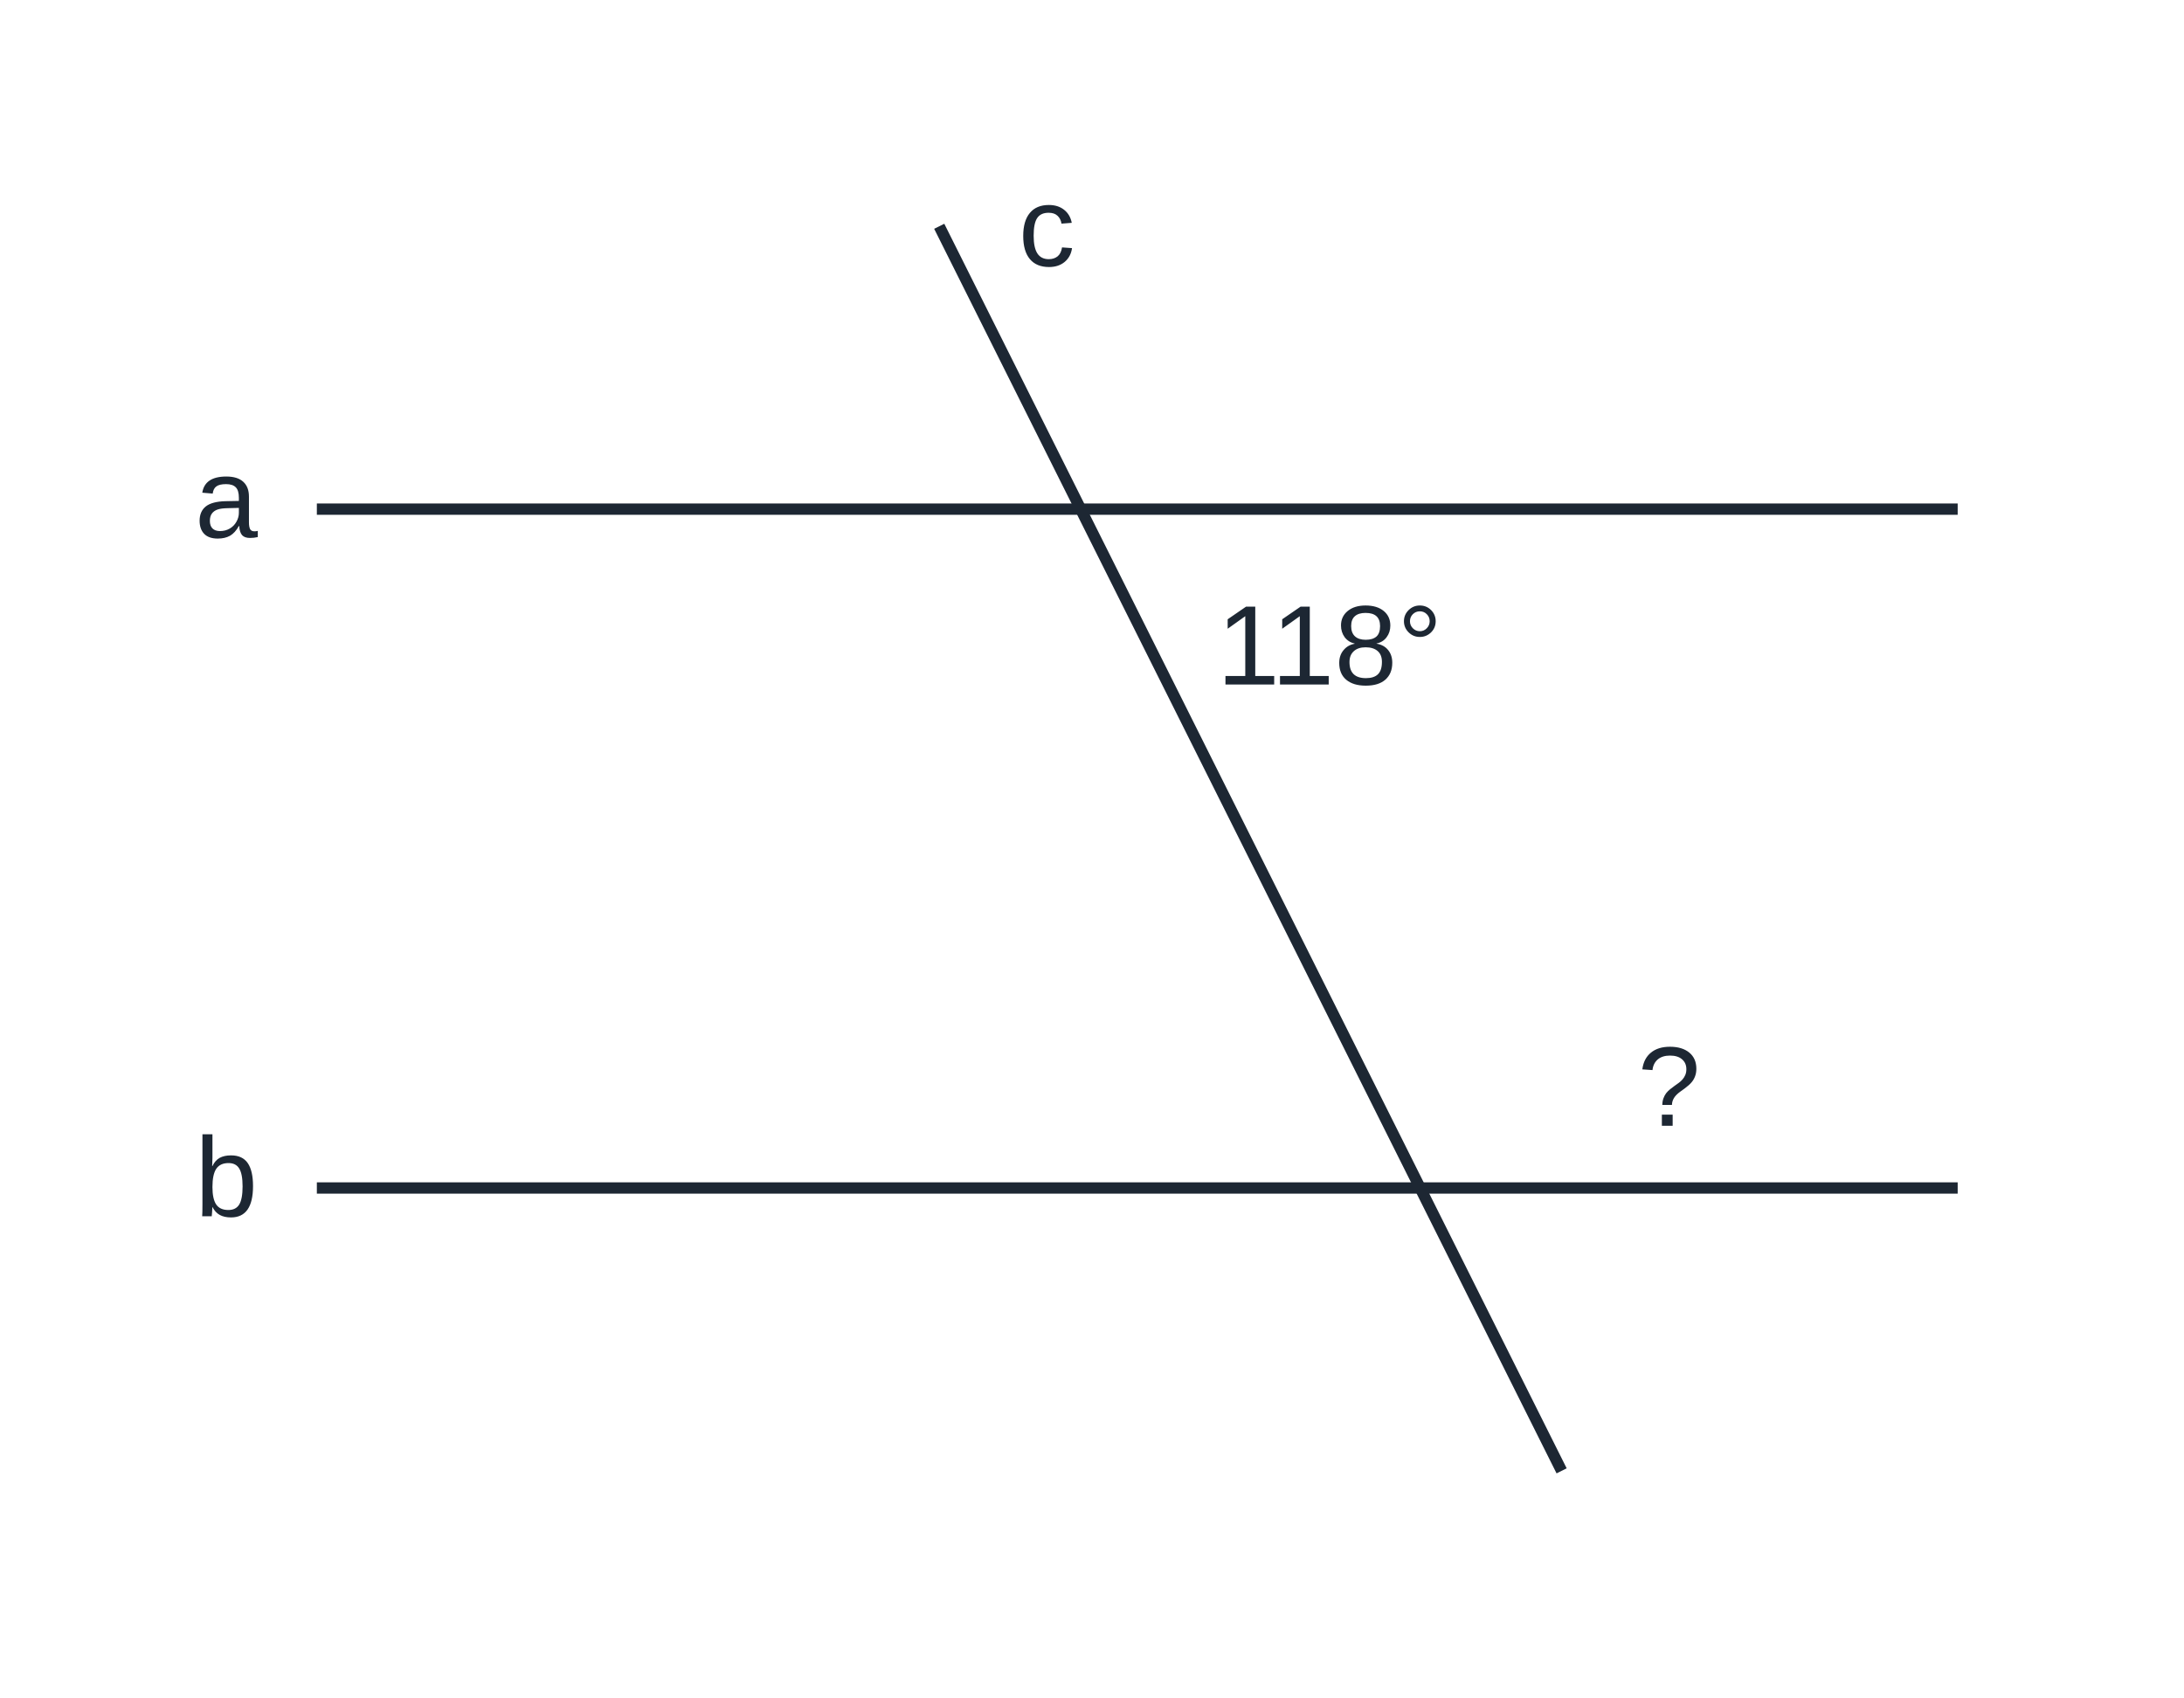
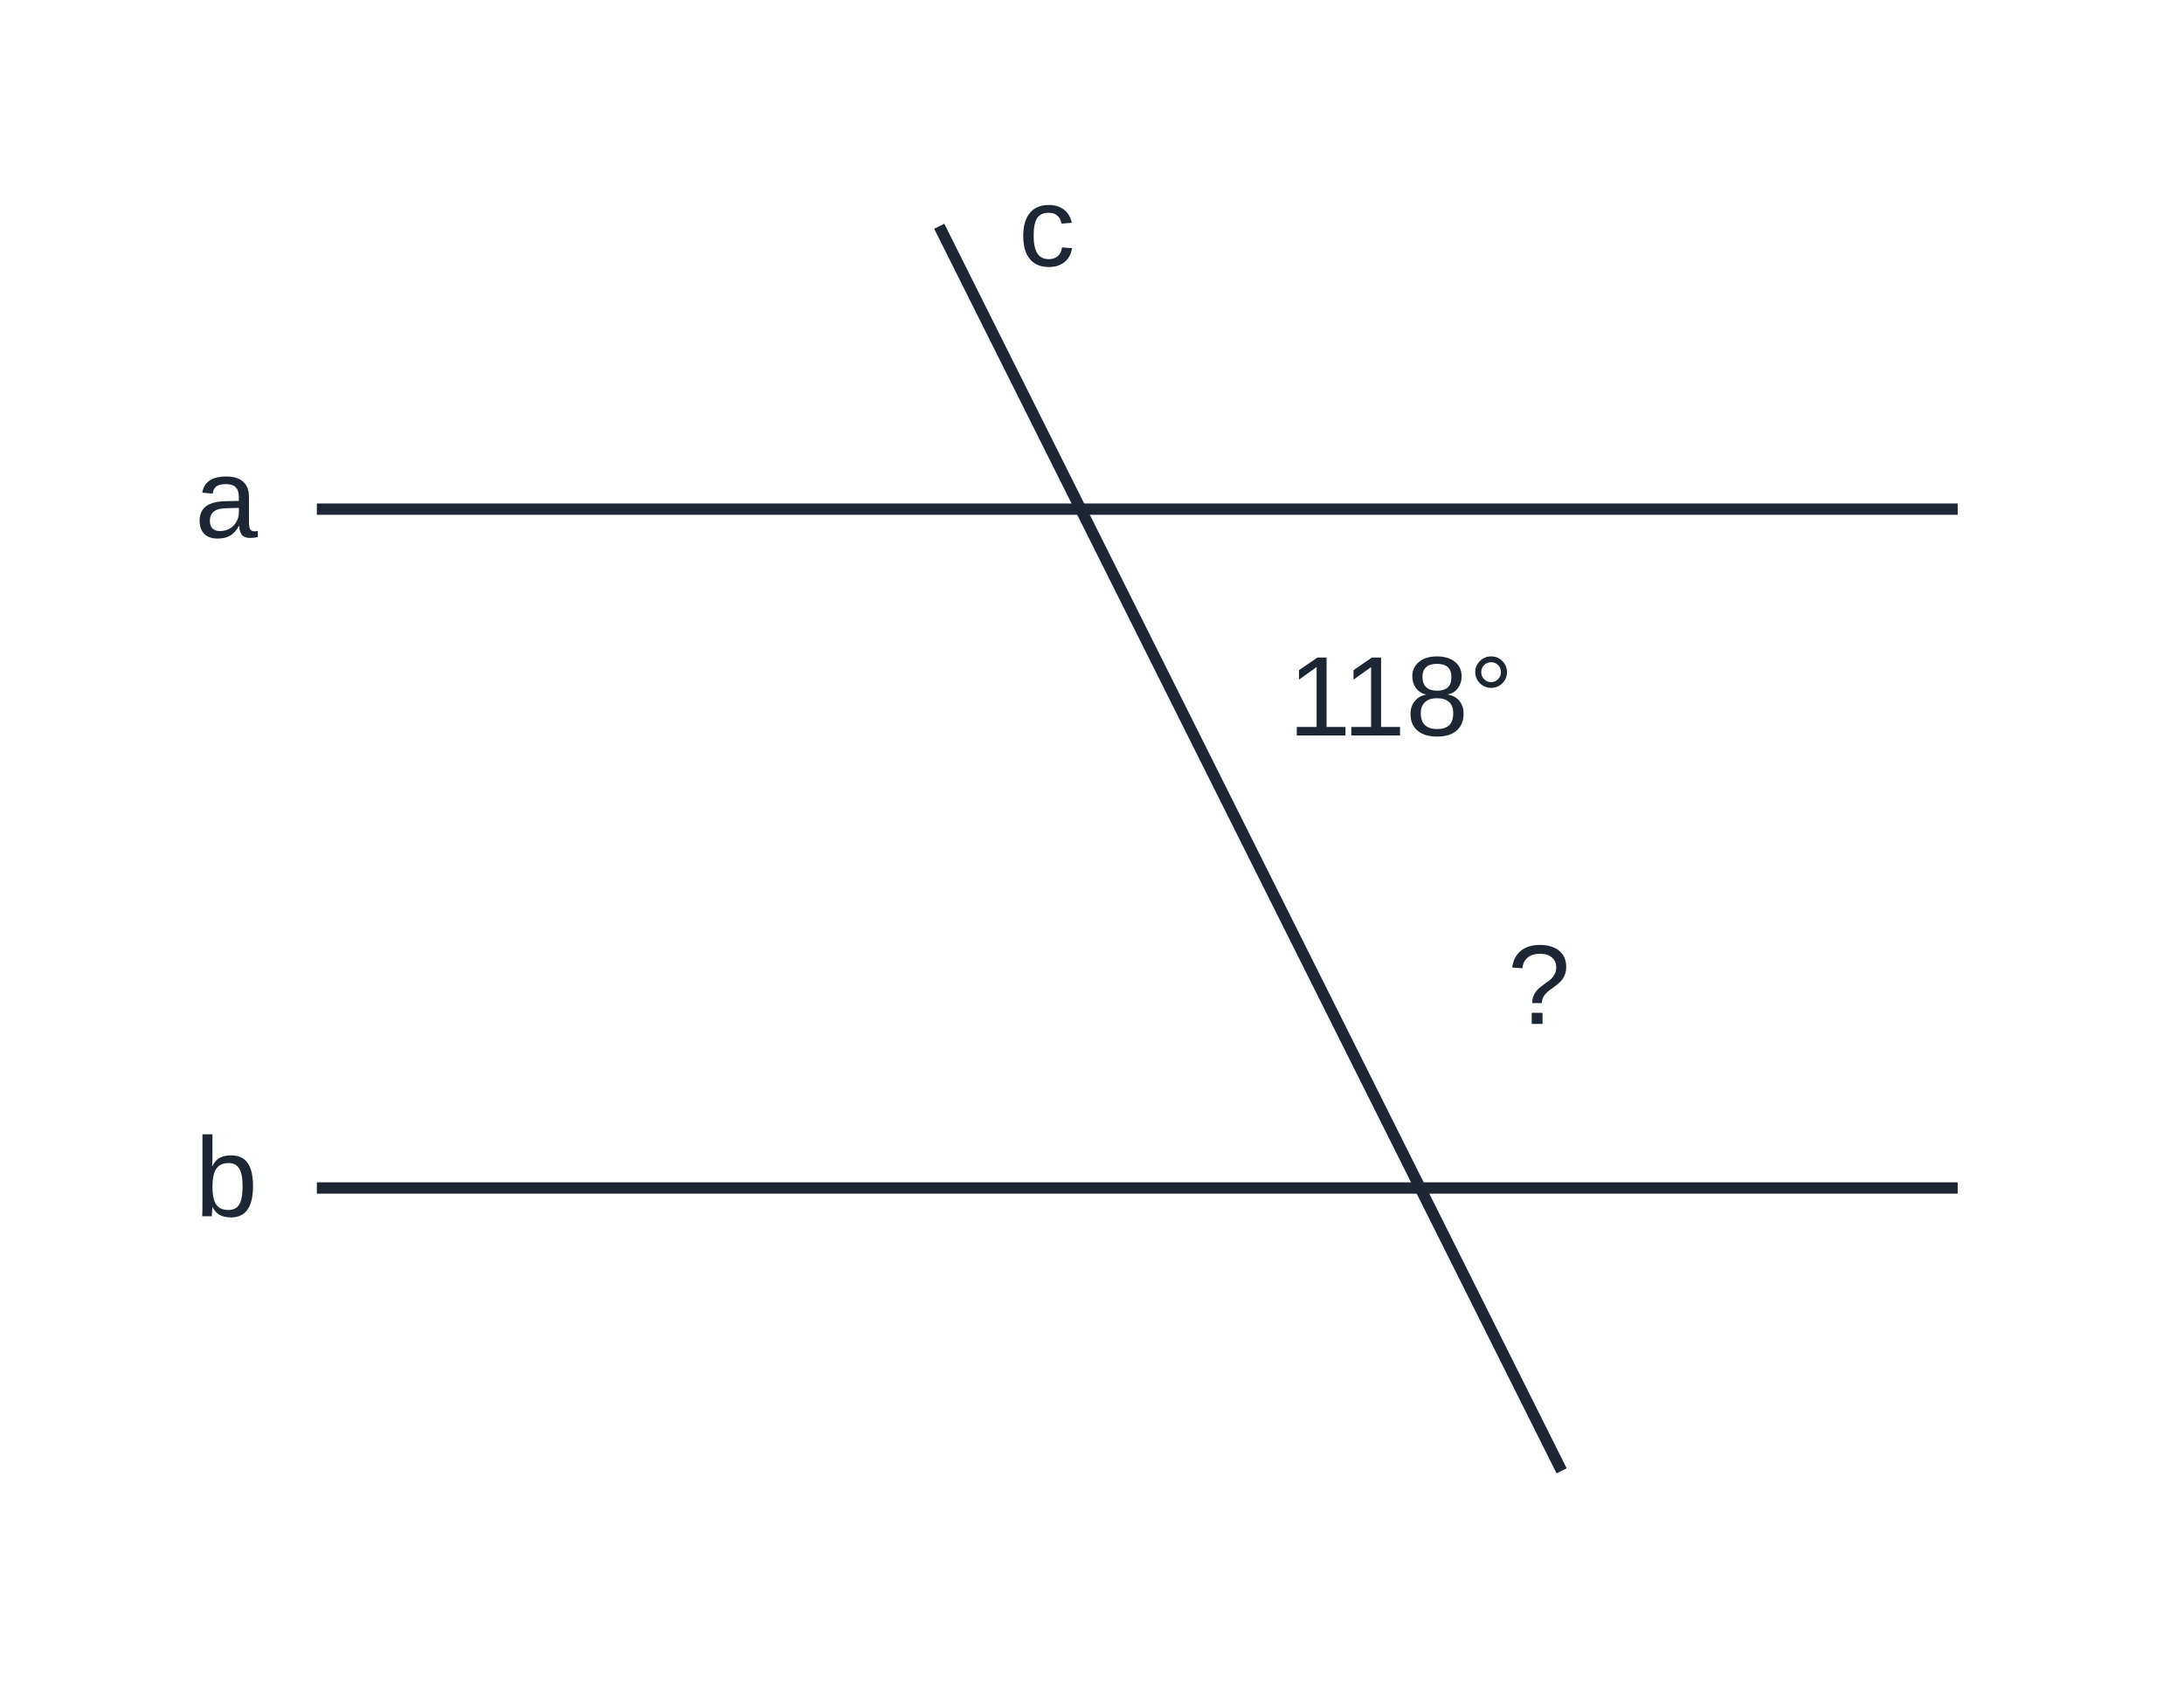
<svg xmlns="http://www.w3.org/2000/svg" viewBox="-16 -20 386 300" font-family="Segoe UI, Arial, sans-serif">
  <line x1="40.0" y1="70.0" x2="330.0" y2="70.0" stroke="#1d2733" stroke-width="2" />
  <line x1="40.0" y1="190.0" x2="330.0" y2="190.0" stroke="#1d2733" stroke-width="2" />
  <text x="24.0" y="75.0" text-anchor="middle" font-size="20" font-weight="normal" fill="#1d2733">a</text>
  <text x="24.0" y="195.0" text-anchor="middle" font-size="20" font-weight="normal" fill="#1d2733">b</text>
  <line x1="150.0" y1="20.0" x2="260.0" y2="240.0" stroke="#1d2733" stroke-width="2" />
  <text x="164.0" y="27.0" text-anchor="start" font-size="20" font-weight="normal" fill="#1d2733">c</text>
-   <text x="219.0" y="101.0" text-anchor="middle" font-size="20" font-weight="normal" fill="#1d2733">118°</text>
-   <text x="279.0" y="179.0" text-anchor="middle" font-size="20" font-weight="normal" fill="#1d2733">?</text>
+   <text x="231.6" y="110.0" text-anchor="middle" font-size="20" font-weight="normal" fill="#1d2733">118°</text>
+   <text x="256.0" y="161.0" text-anchor="middle" font-size="20" font-weight="normal" fill="#1d2733">?</text>
</svg>
